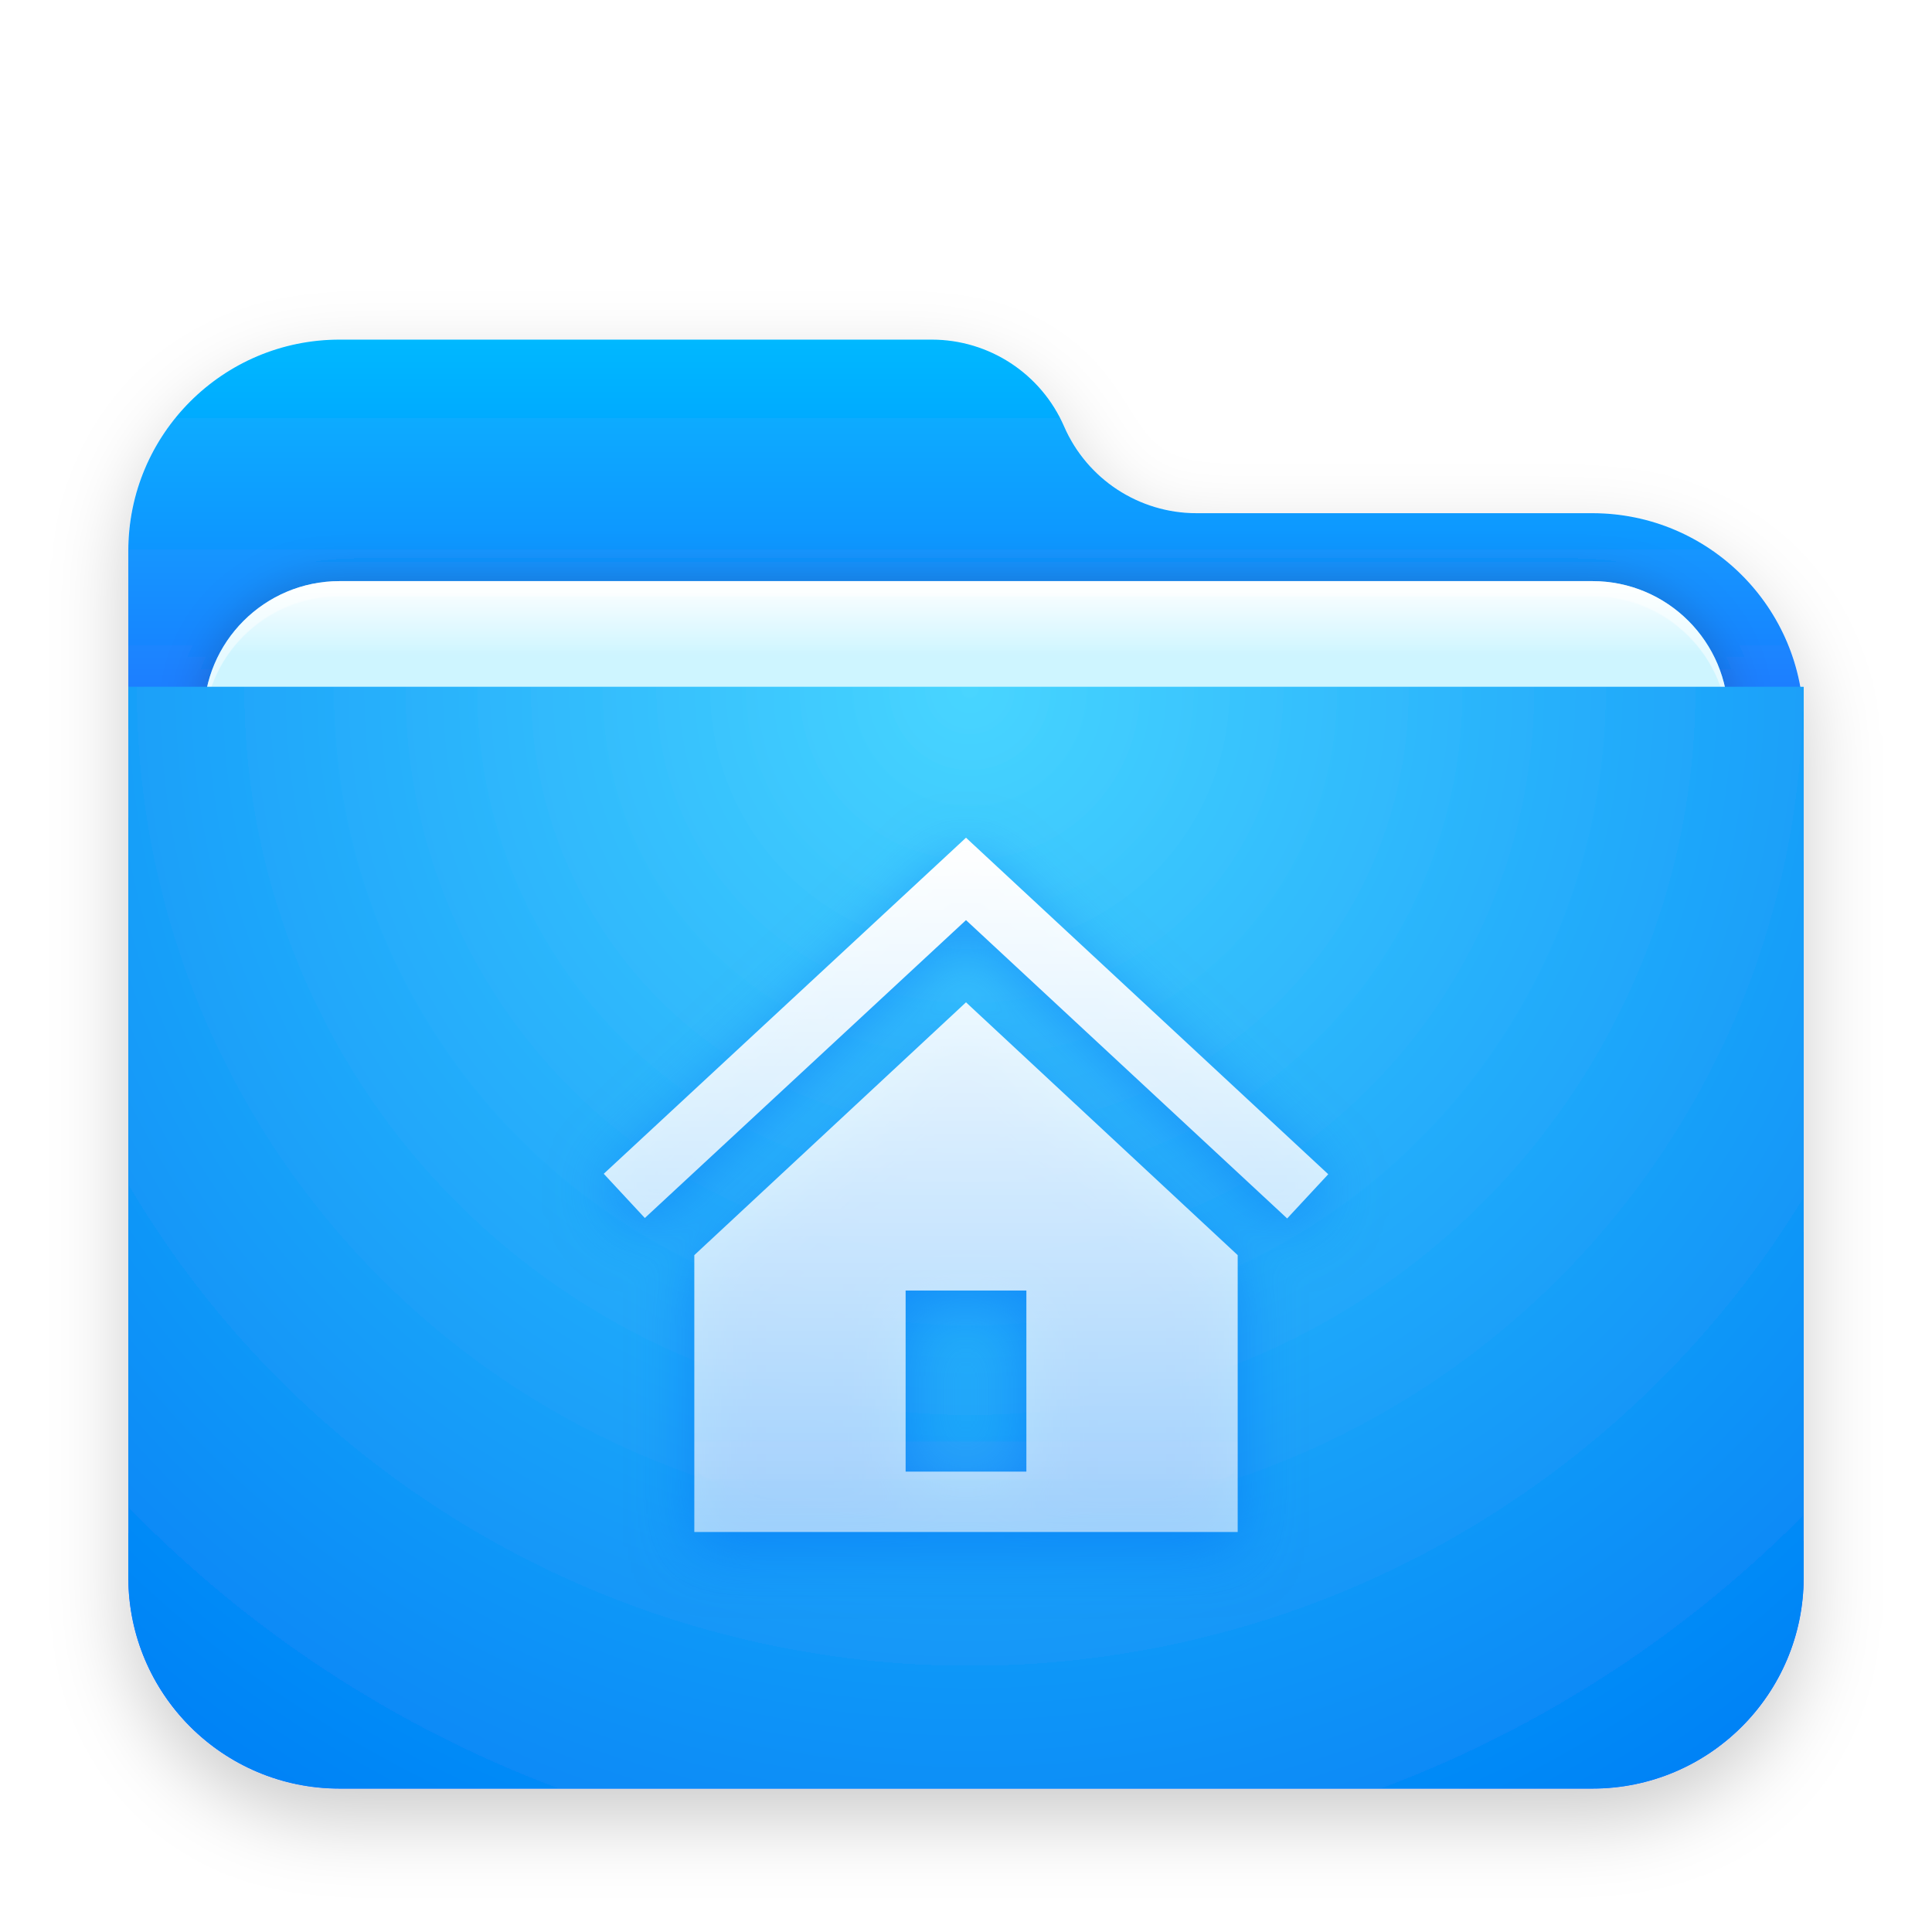
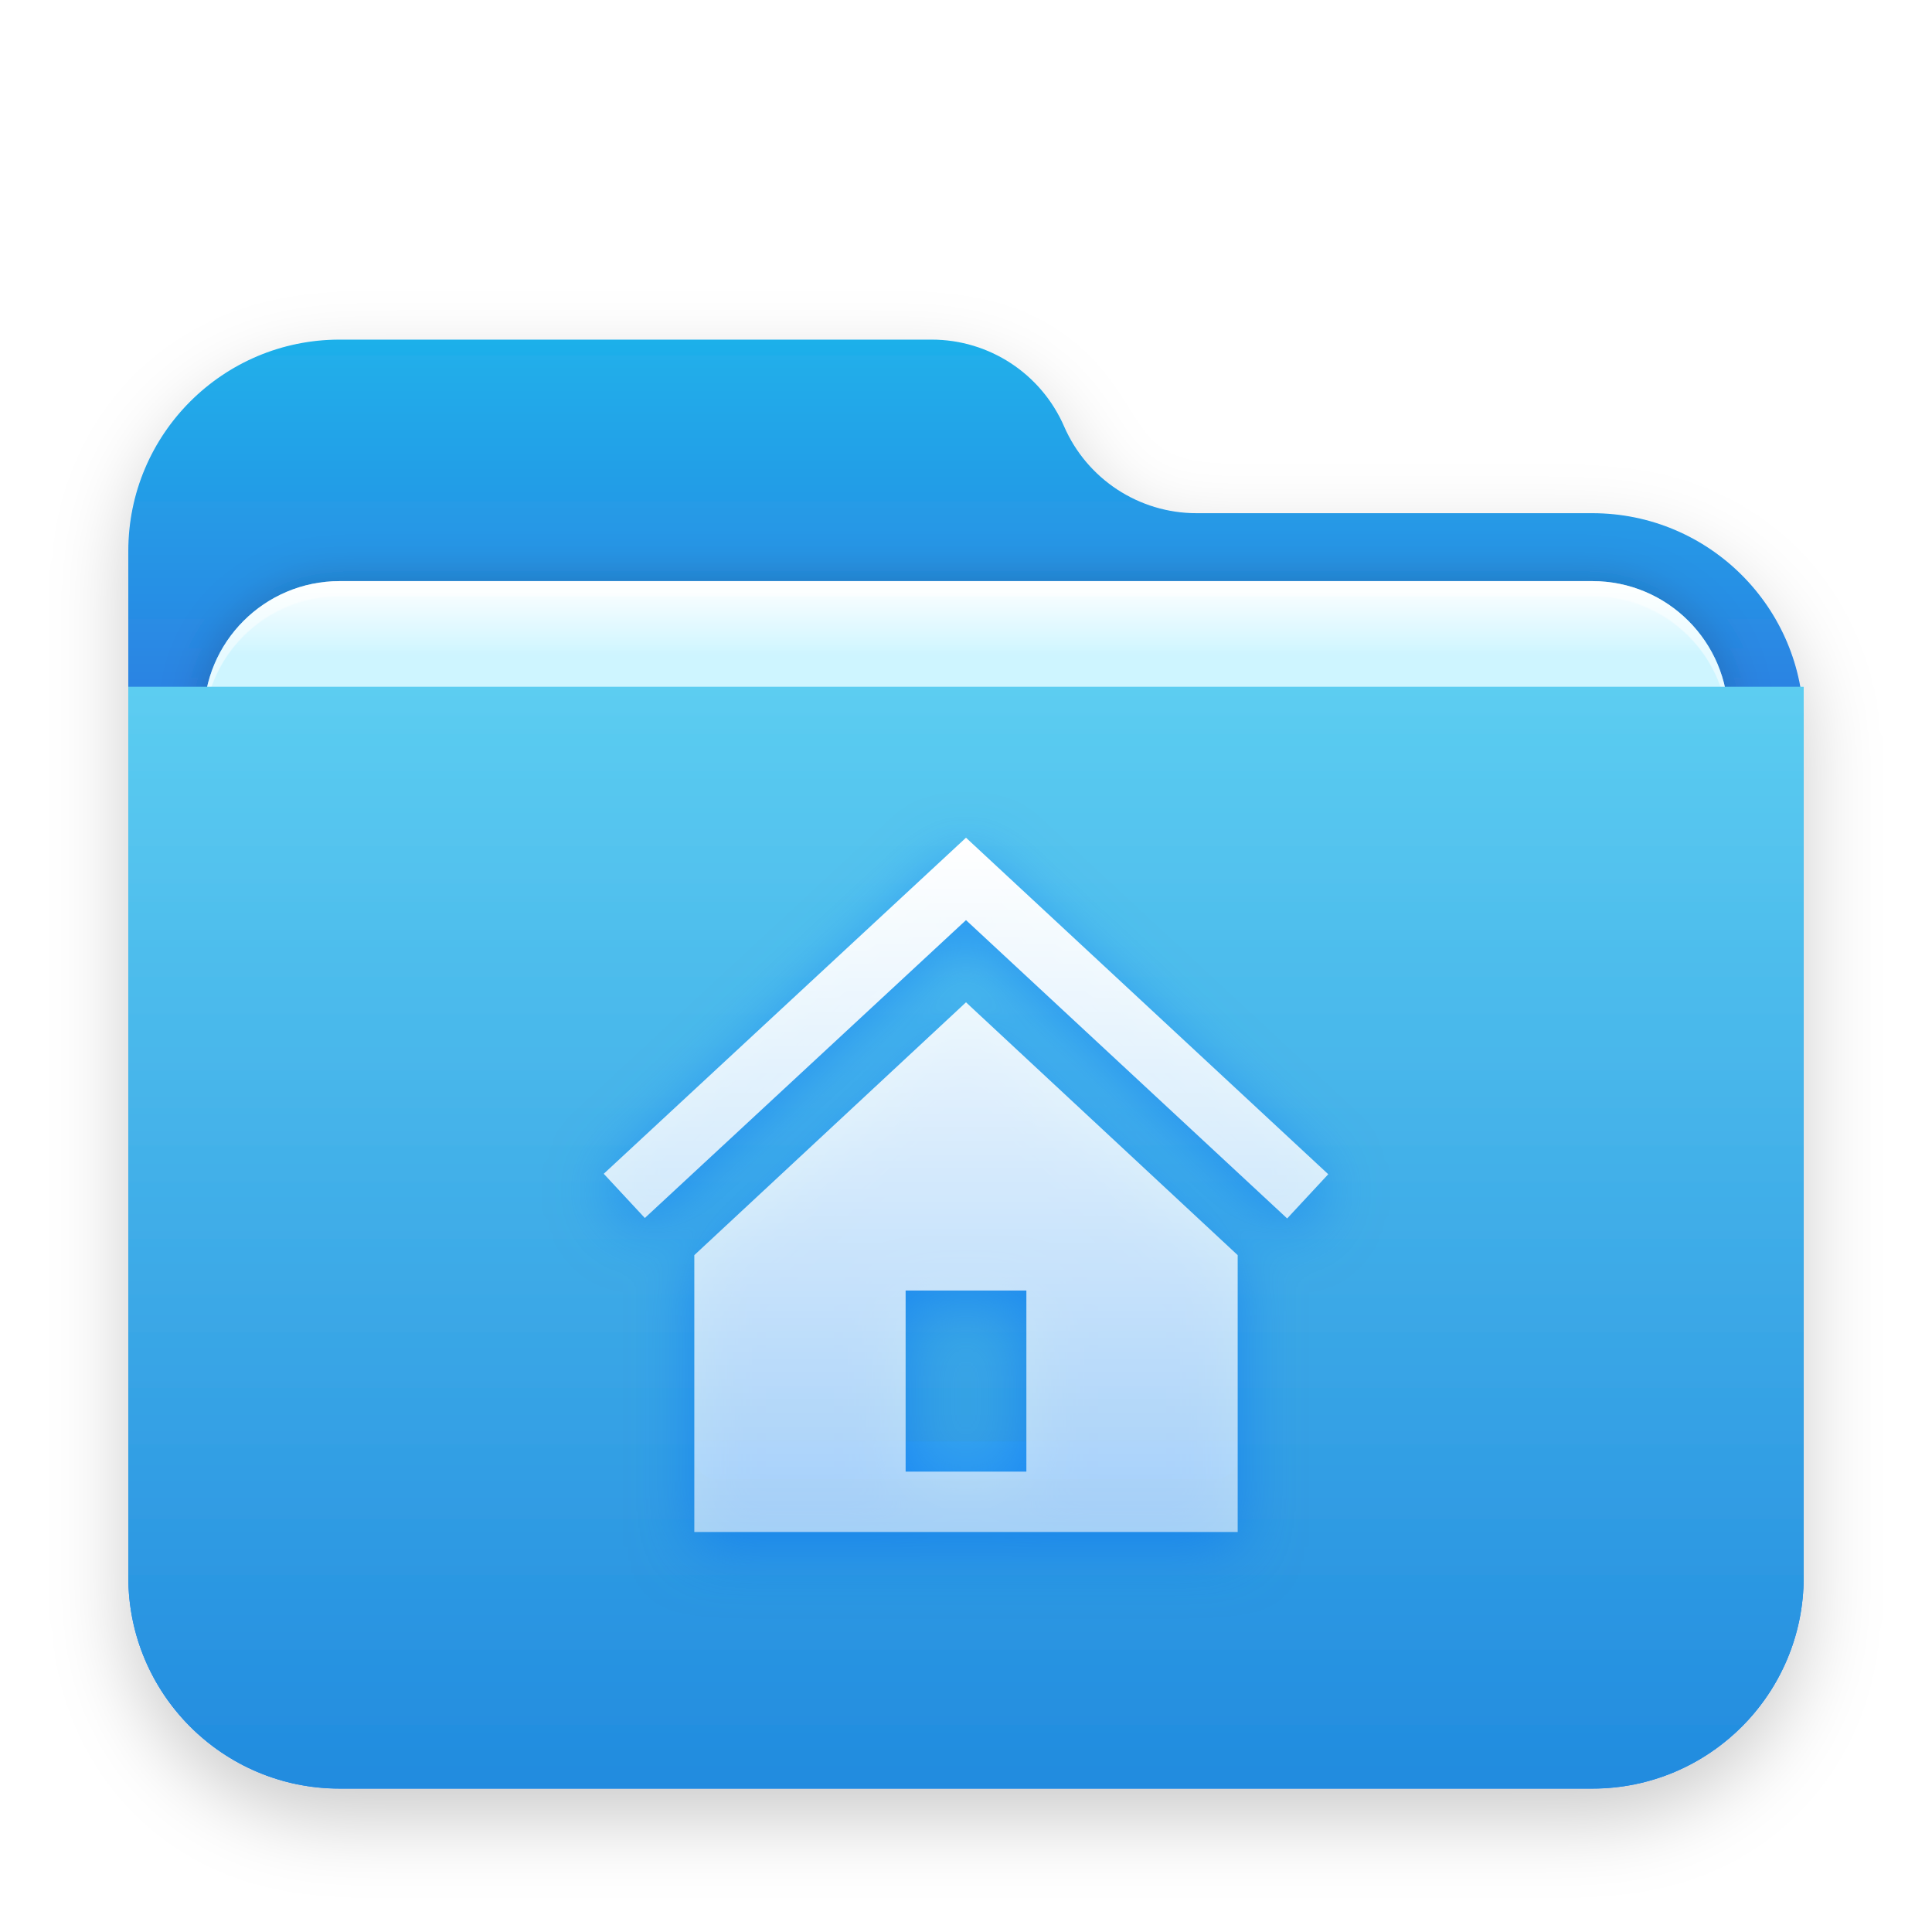
- <svg xmlns="http://www.w3.org/2000/svg" xmlns:xlink="http://www.w3.org/1999/xlink" width="512" height="512" viewBox="0 0 512 512">
+ <svg xmlns="http://www.w3.org/2000/svg" xmlns:xlink="http://www.w3.org/1999/xlink" width="512px" height="512px" viewBox="0 0 512 512" version="1.1">
  <defs>
-     <filter id="folder-home-512px-a" width="124.3%" height="128.1%" x="-12.2%" y="-14.1%" filterUnits="objectBoundingBox">
-       <feOffset dy="8" in="SourceAlpha" result="shadowOffsetOuter1" />
-       <feGaussianBlur in="shadowOffsetOuter1" result="shadowBlurOuter1" stdDeviation="10" />
-       <feComposite in="shadowBlurOuter1" in2="SourceAlpha" operator="out" result="shadowBlurOuter1" />
-       <feColorMatrix in="shadowBlurOuter1" result="shadowMatrixOuter1" values="0 0 0 0 0   0 0 0 0 0   0 0 0 0 0  0 0 0 0.2 0" />
+     <filter x="-7.7%" y="-6.8%" width="115.3%" height="117.7%" filterUnits="objectBoundingBox" id="filter-1">
+       <feOffset dx="0" dy="8" in="SourceAlpha" result="shadowOffsetOuter1" />
+       <feGaussianBlur stdDeviation="10" in="shadowOffsetOuter1" result="shadowBlurOuter1" />
+       <feColorMatrix values="0 0 0 0 0   0 0 0 0 0   0 0 0 0 0  0 0 0 0.2 0" type="matrix" in="shadowBlurOuter1" result="shadowMatrixOuter1" />
      <feMerge>
        <feMergeNode in="shadowMatrixOuter1" />
        <feMergeNode in="SourceGraphic" />
      </feMerge>
    </filter>
-     <linearGradient id="folder-home-512px-b" x1="50%" x2="50%" y1="0%" y2="37.968%">
-       <stop offset="0%" stop-color="#00B8FF" />
-       <stop offset="100%" stop-color="#2E5DFF" />
+     <linearGradient x1="50%" y1="0%" x2="50%" y2="26.353%" id="linearGradient-2">
+       <stop stop-color="#1FB0EA" offset="0%" />
+       <stop stop-color="#2C7FE2" offset="100%" />
    </linearGradient>
-     <linearGradient id="folder-home-512px-e" x1="50%" x2="50%" y1="0%" y2="11.796%">
-       <stop offset="0%" stop-color="#FFF" />
-       <stop offset="100%" stop-color="#CEF5FF" />
+     <linearGradient x1="50%" y1="0%" x2="50%" y2="11.796%" id="linearGradient-3">
+       <stop stop-color="#FFFFFF" offset="0%" />
+       <stop stop-color="#CEF5FF" offset="100%" />
    </linearGradient>
-     <rect id="folder-home-512px-d" width="404" height="166" x="20" y="64" rx="36" />
-     <filter id="folder-home-512px-c" width="108.9%" height="121.7%" x="-4.5%" y="-10.8%" filterUnits="objectBoundingBox">
-       <feOffset in="SourceAlpha" result="shadowOffsetOuter1" />
-       <feGaussianBlur in="shadowOffsetOuter1" result="shadowBlurOuter1" stdDeviation="6" />
-       <feColorMatrix in="shadowBlurOuter1" values="0 0 0 0 0   0 0 0 0 0   0 0 0 0 0  0 0 0 0.2 0" />
+     <rect id="path-4" x="20" y="64" width="404" height="166" rx="36" />
+     <filter x="-4.5%" y="-10.8%" width="108.9%" height="121.7%" filterUnits="objectBoundingBox" id="filter-5">
+       <feOffset dx="0" dy="0" in="SourceAlpha" result="shadowOffsetOuter1" />
+       <feGaussianBlur stdDeviation="6" in="shadowOffsetOuter1" result="shadowBlurOuter1" />
+       <feColorMatrix values="0 0 0 0 0   0 0 0 0 0   0 0 0 0 0  0 0 0 0.2 0" type="matrix" in="shadowBlurOuter1" />
    </filter>
-     <filter id="folder-home-512px-f" width="106.9%" height="116.9%" x="-3.5%" y="-8.4%" filterUnits="objectBoundingBox">
-       <feOffset dy="4" in="SourceAlpha" result="shadowOffsetInner1" />
-       <feComposite in="shadowOffsetInner1" in2="SourceAlpha" k2="-1" k3="1" operator="arithmetic" result="shadowInnerInner1" />
-       <feColorMatrix in="shadowInnerInner1" values="0 0 0 0 1   0 0 0 0 1   0 0 0 0 1  0 0 0 0.5 0" />
+     <filter x="-3.5%" y="-8.4%" width="106.9%" height="116.9%" filterUnits="objectBoundingBox" id="filter-6">
+       <feOffset dx="0" dy="4" in="SourceAlpha" result="shadowOffsetInner1" />
+       <feComposite in="shadowOffsetInner1" in2="SourceAlpha" operator="arithmetic" k2="-1" k3="1" result="shadowInnerInner1" />
+       <feColorMatrix values="0 0 0 0 1   0 0 0 0 1   0 0 0 0 1  0 0 0 0.5 0" type="matrix" in="shadowInnerInner1" />
    </filter>
-     <radialGradient id="folder-home-512px-g" cx="50%" cy="0%" r="117.589%" fx="50%" fy="0%" gradientTransform="scale(.65766 1) rotate(84.615 .63 .143)">
-       <stop offset="0%" stop-color="#48D5FF" />
-       <stop offset="100%" stop-color="#0083F6" />
-     </radialGradient>
-     <linearGradient id="folder-home-512px-j" x1="50%" x2="50%" y1="0%" y2="100%">
-       <stop offset="0%" stop-color="#FFF" />
-       <stop offset="100%" stop-color="#FFF" stop-opacity=".6" />
+     <linearGradient x1="56.426%" y1="0%" x2="56.426%" y2="115.461%" id="linearGradient-7">
+       <stop stop-color="#5CCDF1" offset="0%" />
+       <stop stop-color="#1881DC" offset="100%" />
    </linearGradient>
-     <path id="folder-home-512px-i" d="M24,110.624 L24,184 L168,184 L168,110.624 L96,43.624 L24,110.624 Z M112,168 L80,168 L80,120 L112,120 L112,168 Z M192,89.184 L181.112,100.904 L96,21.84 L10.888,100.784 L6.66133815e-16,89.064 L96,1.77635684e-15 L192,89.184 Z" />
-     <filter id="folder-home-512px-h" width="127.1%" height="128.3%" x="-13.5%" y="-12%" filterUnits="objectBoundingBox">
-       <feOffset dy="4" in="SourceAlpha" result="shadowOffsetOuter1" />
-       <feGaussianBlur in="shadowOffsetOuter1" result="shadowBlurOuter1" stdDeviation="8" />
-       <feColorMatrix in="shadowBlurOuter1" values="0 0 0 0 0   0 0 0 0 0.429   0 0 0 0 0.969  0 0 0 0.5 0" />
+     <linearGradient x1="50%" y1="0%" x2="50%" y2="100%" id="linearGradient-8">
+       <stop stop-color="#FFFFFF" offset="0%" />
+       <stop stop-color="#FFFFFF" stop-opacity="0.6" offset="100%" />
+     </linearGradient>
+     <path d="M24,110.624 L24,184 L168,184 L168,110.624 L96,43.624 L24,110.624 Z M112,168 L80,168 L80,120 L112,120 L112,168 Z M192,89.184 L181.112,100.904 L96,21.84 L10.888,100.784 L6.66133815e-16,89.064 L96,1.77635684e-15 L192,89.184 Z" id="path-9" />
+     <filter x="-13.5%" y="-12.0%" width="127.1%" height="128.3%" filterUnits="objectBoundingBox" id="filter-10">
+       <feOffset dx="0" dy="4" in="SourceAlpha" result="shadowOffsetOuter1" />
+       <feGaussianBlur stdDeviation="8" in="shadowOffsetOuter1" result="shadowBlurOuter1" />
+       <feColorMatrix values="0 0 0 0 0   0 0 0 0 0.429   0 0 0 0 0.969  0 0 0 0.5 0" type="matrix" in="shadowBlurOuter1" />
    </filter>
  </defs>
-   <g fill="none" fill-rule="evenodd">
-     <g filter="url(#folder-home-512px-a)" transform="translate(34 90)">
-       <path fill="url(#folder-home-512px-b)" d="M248,23 L248,23 C254.072,36.966 267.851,46 283.08,46 L388,46 C418.928,46 444,71.072 444,102 L444,328 C444,358.928 418.928,384 388,384 L56,384 C25.072,384 -3.88449831e-14,358.928 -4.26325641e-14,328 L-4.26325641e-14,56 C-4.64201452e-14,25.072 25.072,-2.27403379e-14 56,-2.84217094e-14 L212.92,-7.10542736e-15 C228.149,-2.34292169e-14 241.928,9.034 248,23 Z" />
-       <use fill="#000" filter="url(#folder-home-512px-c)" xlink:href="#folder-home-512px-d" />
-       <use fill="url(#folder-home-512px-e)" xlink:href="#folder-home-512px-d" />
-       <use fill="#000" filter="url(#folder-home-512px-f)" xlink:href="#folder-home-512px-d" />
-       <path fill="url(#folder-home-512px-g)" d="M0,0 L444,0 L444,236 C444,266.928 418.928,292 388,292 L56,292 C25.072,292 3.78758101e-15,266.928 0,236 L0,0 Z" transform="translate(0 92)" />
+   <g id="user-home" stroke="none" stroke-width="1" fill="none" fill-rule="evenodd">
+     <g id="folder-256px" transform="translate(34, 90)">
+       <g id="Group-2" filter="url(#filter-1)" transform="translate(0, -0)">
+         <path d="M248,23 C254.072,36.966 267.851,46 283.08,46 L388,46 C418.928,46 444,71.072 444,102 L444,328 C444,358.928 418.928,384 388,384 L56,384 C25.072,384 3.78758101e-15,358.928 0,328 L0,56 C-3.78758101e-15,25.072 25.072,5.68137151e-15 56,0 L212.92,0 C228.149,-2.79755592e-15 241.928,9.034 248,23 Z" id="Mask" fill="url(#linearGradient-2)" />
+         <g id="Rectangle">
+           <use fill="black" fill-opacity="1" filter="url(#filter-5)" xlink:href="#path-4" />
+           <use fill="url(#linearGradient-3)" fill-rule="evenodd" xlink:href="#path-4" />
+           <use fill="black" fill-opacity="1" filter="url(#filter-6)" xlink:href="#path-4" />
+         </g>
+         <g id="Group" transform="translate(0, 92)" fill="url(#linearGradient-7)">
+           <path d="M0,0 L444,0 L444,236 C444,266.928 418.928,292 388,292 L56,292 C25.072,292 3.78758101e-15,266.928 0,236 L0,0 L0,0 Z" id="Rectangle" />
+         </g>
+       </g>
    </g>
-     <path fill="#32A2FB" fill-opacity=".5" d="M184,382 L328,382 L328,387 C328,389.761 325.767,392 323.001,392 L188.999,392 C186.238,392 184,389.756 184,387 L184,382 Z" />
-     <g transform="translate(160 222)">
-       <use fill="#000" filter="url(#folder-home-512px-h)" xlink:href="#folder-home-512px-i" />
-       <use fill="url(#folder-home-512px-j)" xlink:href="#folder-home-512px-i" />
+     <path d="M184,382 L328,382 L328,386 C328,389.314 325.314,392 322,392 L190,392 C186.686,392 184,389.314 184,386 L184,382 L184,382 Z" id="Rectangle" fill-opacity="0.5" fill="#32A2FB" />
+     <g id="Shape" transform="translate(160, 222)">
+       <use fill="black" fill-opacity="1" filter="url(#filter-10)" xlink:href="#path-9" />
+       <use fill="url(#linearGradient-8)" fill-rule="evenodd" xlink:href="#path-9" />
    </g>
  </g>
</svg>
